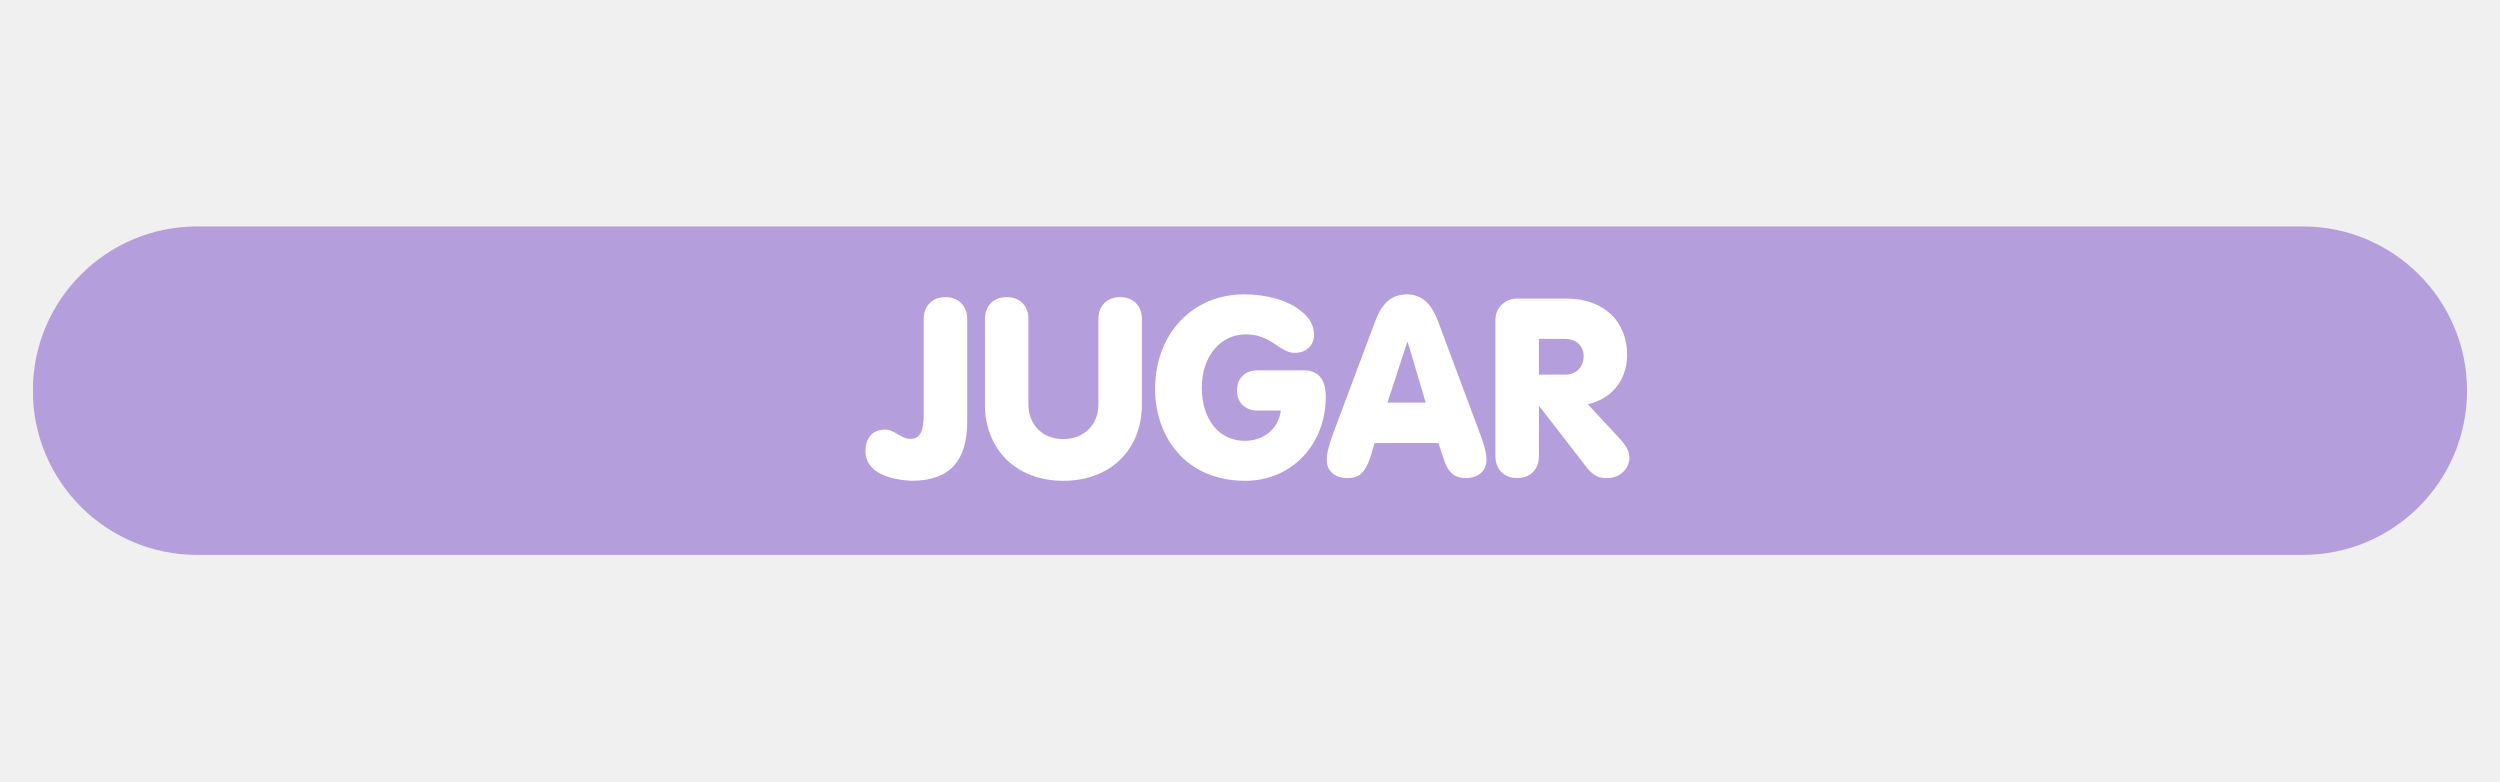
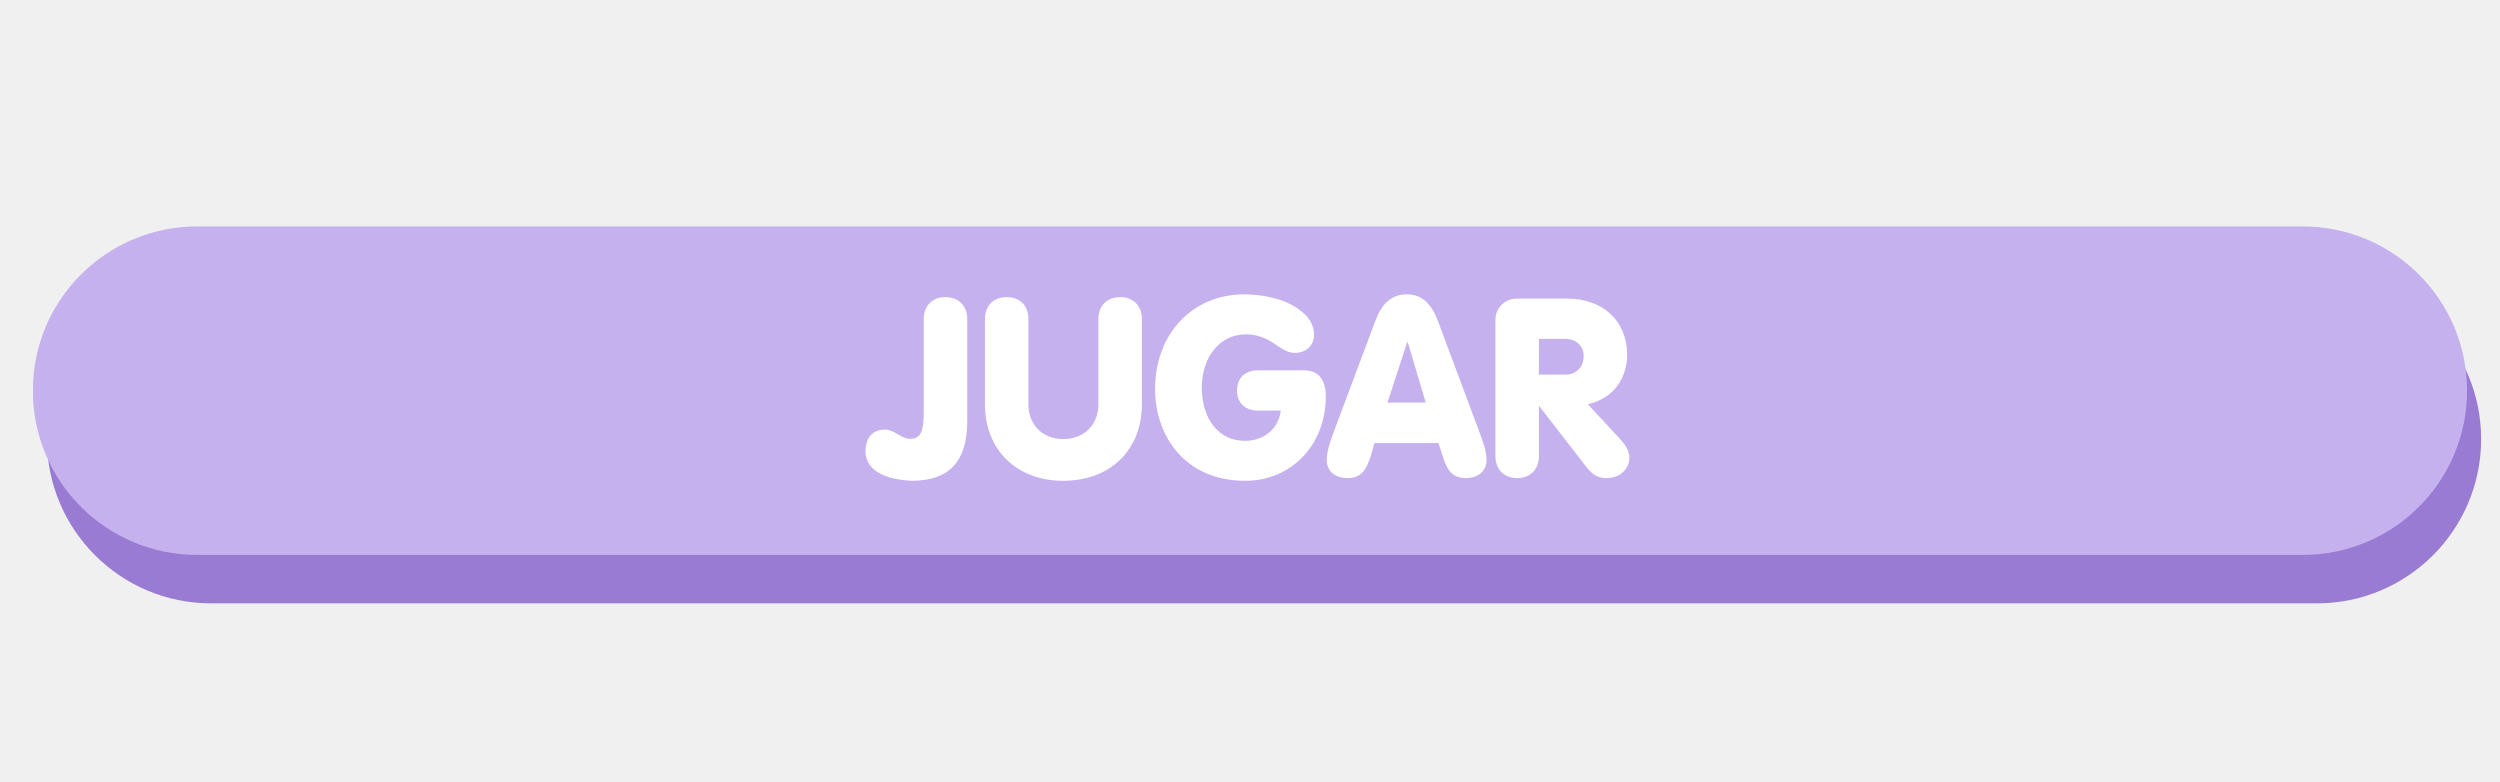
<svg xmlns="http://www.w3.org/2000/svg" width="320" zoomAndPan="magnify" viewBox="0 0 240 75" height="100" preserveAspectRatio="xMidYMid meet" version="1.0">
  <defs>
    <g />
-     <clipPath id="2755ab8388">
+     <clipPath id="1f84d8f45a">
+       <path d="M 4.402 26.387 L 238.188 26.387 L 238.188 57.922 L 4.402 57.922 Z M 4.402 26.387 " clip-rule="nonzero" />
+     </clipPath>
+     <clipPath id="cea09bce67">
+       <path d="M 238.188 42.156 C 238.188 50.863 231.129 57.922 222.422 57.922 L 20.27 57.922 C 11.562 57.922 4.504 50.863 4.504 42.156 C 4.504 33.445 11.562 26.387 20.27 26.387 L 222.422 26.387 C 231.129 26.387 238.188 33.445 238.188 42.156 Z M 238.188 42.156 " clip-rule="nonzero" />
+     </clipPath>
+     <clipPath id="dcfb8bb08d">
+       <path d="M 0.402 0.387 L 234.188 0.387 L 234.188 31.922 L 0.402 31.922 Z M 0.402 0.387 " clip-rule="nonzero" />
+     </clipPath>
+     <clipPath id="c0b183256e">
+       <path d="M 234.188 16.156 C 234.188 24.863 227.129 31.922 218.422 31.922 L 16.27 31.922 C 7.562 31.922 0.504 24.863 0.504 16.156 C 0.504 7.445 7.562 0.387 16.27 0.387 L 218.422 0.387 C 227.129 0.387 234.188 7.445 234.188 16.156 Z M 234.188 16.156 " clip-rule="nonzero" />
+     </clipPath>
+     <clipPath id="f5c01aadad">
+       <rect x="0" width="235" y="0" height="32" />
+     </clipPath>
+     <clipPath id="8c6dfc08fd">
      <path d="M 3.051 21.738 L 236.836 21.738 L 236.836 53.27 L 3.051 53.27 Z M 3.051 21.738 " clip-rule="nonzero" />
    </clipPath>
-     <clipPath id="f453796f56">
+     <clipPath id="b91eaefc76">
      <path d="M 236.836 37.504 C 236.836 46.211 229.777 53.27 221.07 53.27 L 18.918 53.27 C 10.211 53.27 3.152 46.211 3.152 37.504 C 3.152 28.797 10.211 21.738 18.918 21.738 L 221.07 21.738 C 229.777 21.738 236.836 28.797 236.836 37.504 Z M 236.836 37.504 " clip-rule="nonzero" />
    </clipPath>
-     <clipPath id="80c68326fd">
+     <clipPath id="b3bd446080">
      <path d="M 0.121 0.738 L 233.836 0.738 L 233.836 32.27 L 0.121 32.27 Z M 0.121 0.738 " clip-rule="nonzero" />
    </clipPath>
-     <clipPath id="93144c3f83">
+     <clipPath id="95c11b3ce9">
      <path d="M 233.836 16.504 C 233.836 25.211 226.777 32.27 218.07 32.27 L 15.918 32.27 C 7.211 32.27 0.152 25.211 0.152 16.504 C 0.152 7.797 7.211 0.738 15.918 0.738 L 218.07 0.738 C 226.777 0.738 233.836 7.797 233.836 16.504 Z M 233.836 16.504 " clip-rule="nonzero" />
    </clipPath>
-     <clipPath id="889e75b63c">
+     <clipPath id="a4c0561673">
      <rect x="0" width="234" y="0" height="33" />
    </clipPath>
  </defs>
-   <g clip-path="url(#2755ab8388)">
-     <g clip-path="url(#f453796f56)">
+   <g clip-path="url(#1f84d8f45a)">
+     <g clip-path="url(#cea09bce67)">
+       <g transform="matrix(1, 0, 0, 1, 4, 26)">
+         <g clip-path="url(#f5c01aadad)">
+           <g clip-path="url(#dcfb8bb08d)">
+             <g clip-path="url(#c0b183256e)">
+               <path fill="#997bd4" d="M 234.188 0.387 L 234.188 31.922 L 0.523 31.922 L 0.523 0.387 Z M 234.188 0.387 " fill-opacity="1" fill-rule="nonzero" />
+             </g>
+           </g>
+         </g>
+       </g>
+     </g>
+   </g>
+   <g clip-path="url(#8c6dfc08fd)">
+     <g clip-path="url(#b91eaefc76)">
      <g transform="matrix(1, 0, 0, 1, 3, 21)">
-         <g clip-path="url(#889e75b63c)">
-           <g clip-path="url(#80c68326fd)">
-             <g clip-path="url(#93144c3f83)">
-               <path fill="#b49fdc" d="M 233.836 0.738 L 233.836 32.27 L 0.172 32.27 L 0.172 0.738 Z M 233.836 0.738 " fill-opacity="1" fill-rule="nonzero" />
+         <g clip-path="url(#a4c0561673)">
+           <g clip-path="url(#b3bd446080)">
+             <g clip-path="url(#95c11b3ce9)">
+               <path fill="#c6b1ef" d="M 233.836 0.738 L 233.836 32.27 L 0.172 32.27 L 0.172 0.738 Z M 233.836 0.738 " fill-opacity="1" fill-rule="nonzero" />
            </g>
          </g>
        </g>
      </g>
    </g>
  </g>
  <g fill="#ffffff" fill-opacity="1">
    <g transform="translate(83.30273, 45.74999)">
      <g>
        <path d="M 4.199 0.406 C 7.82 0.406 9.551 -1.441 9.551 -5.301 L 9.551 -15.117 C 9.551 -16.434 8.684 -17.227 7.461 -17.227 C 6.238 -17.227 5.375 -16.434 5.375 -15.117 L 5.375 -6.094 C 5.375 -4.391 5.086 -3.621 4.078 -3.621 C 3.191 -3.621 2.566 -4.512 1.656 -4.512 C 0.434 -4.512 -0.215 -3.672 -0.215 -2.445 C -0.215 -0.289 2.277 0.312 4.199 0.406 Z M 4.199 0.406 " />
      </g>
    </g>
  </g>
  <g fill="#ffffff" fill-opacity="1">
    <g transform="translate(93.76161, 45.74999)">
      <g>
        <path d="M 8.301 0.406 C 12.957 0.406 15.859 -2.688 15.859 -6.91 L 15.859 -15.117 C 15.859 -16.434 14.996 -17.227 13.773 -17.227 C 12.523 -17.227 11.684 -16.41 11.684 -15.117 L 11.684 -6.91 C 11.684 -4.992 10.316 -3.598 8.324 -3.598 C 6.285 -3.598 4.965 -5.016 4.965 -6.91 L 4.965 -15.117 C 4.965 -16.434 4.125 -17.227 2.879 -17.227 C 1.656 -17.227 0.793 -16.434 0.793 -15.117 L 0.793 -6.91 C 0.793 -2.664 3.742 0.406 8.301 0.406 Z M 8.301 0.406 " />
      </g>
    </g>
  </g>
  <g fill="#ffffff" fill-opacity="1">
    <g transform="translate(110.4095, 45.74999)">
      <g>
        <path d="M 9.141 0.406 C 13.531 0.406 16.867 -3.023 16.867 -7.676 C 16.867 -9.43 16.051 -10.195 14.781 -10.195 L 10.34 -10.195 C 9.141 -10.195 8.348 -9.5 8.348 -8.254 C 8.348 -7.055 9.141 -6.336 10.363 -6.336 L 12.547 -6.336 C 12.332 -4.582 10.918 -3.43 9.094 -3.43 C 6.527 -3.43 4.965 -5.59 4.965 -8.543 C 4.965 -11.539 6.742 -13.652 9.188 -13.652 C 10.82 -13.652 11.707 -12.883 12.379 -12.453 C 12.859 -12.141 13.316 -11.875 13.891 -11.875 C 15.02 -11.875 15.738 -12.621 15.738 -13.605 C 15.738 -14.539 15.258 -15.309 14.469 -15.906 C 13.242 -16.914 11.18 -17.492 9.02 -17.492 C 4.102 -17.492 0.48 -13.746 0.48 -8.398 C 0.48 -3.934 3.312 0.406 9.141 0.406 Z M 9.141 0.406 " />
      </g>
    </g>
  </g>
  <g fill="#ffffff" fill-opacity="1">
    <g transform="translate(127.417, 45.74999)">
      <g>
        <path d="M 1.945 0.145 C 3.047 0.145 3.648 -0.336 4.176 -1.969 L 4.535 -3.215 L 10.676 -3.215 L 11.109 -1.895 C 11.492 -0.625 12.02 0.145 13.293 0.145 C 14.492 0.145 15.285 -0.527 15.285 -1.582 C 15.285 -2.422 14.973 -3.285 14.66 -4.125 L 10.629 -14.922 C 10.027 -16.531 9.117 -17.492 7.652 -17.492 C 6.094 -17.492 5.207 -16.531 4.605 -14.922 L 0.527 -4.031 C 0.266 -3.312 -0.047 -2.398 -0.047 -1.582 C -0.047 -0.527 0.742 0.145 1.945 0.145 Z M 5.781 -7.102 L 7.676 -12.906 L 7.727 -12.906 L 9.453 -7.102 Z M 5.781 -7.102 " />
      </g>
    </g>
  </g>
  <g fill="#ffffff" fill-opacity="1">
    <g transform="translate(142.6496, 45.74999)">
      <g>
        <path d="M 3 0.145 C 4.223 0.145 5.086 -0.648 5.086 -1.969 L 5.086 -6.742 L 5.133 -6.742 L 9.574 -1.008 C 10.27 -0.07 10.844 0.145 11.59 0.145 C 13.004 0.145 13.773 -0.887 13.773 -1.801 C 13.773 -2.496 13.363 -3.07 12.883 -3.598 L 9.789 -6.934 L 9.934 -6.98 C 12.477 -7.629 13.555 -9.691 13.555 -11.684 C 13.555 -14.996 11.18 -17.082 7.797 -17.082 L 2.926 -17.082 C 1.848 -17.082 0.91 -16.195 0.91 -15.043 L 0.91 -1.969 C 0.91 -0.648 1.777 0.145 3 0.145 Z M 5.086 -9.789 L 5.086 -13.219 L 7.652 -13.219 C 8.543 -13.219 9.383 -12.621 9.383 -11.562 C 9.383 -10.508 8.66 -9.789 7.652 -9.789 Z M 5.086 -9.789 " />
      </g>
    </g>
  </g>
</svg>
